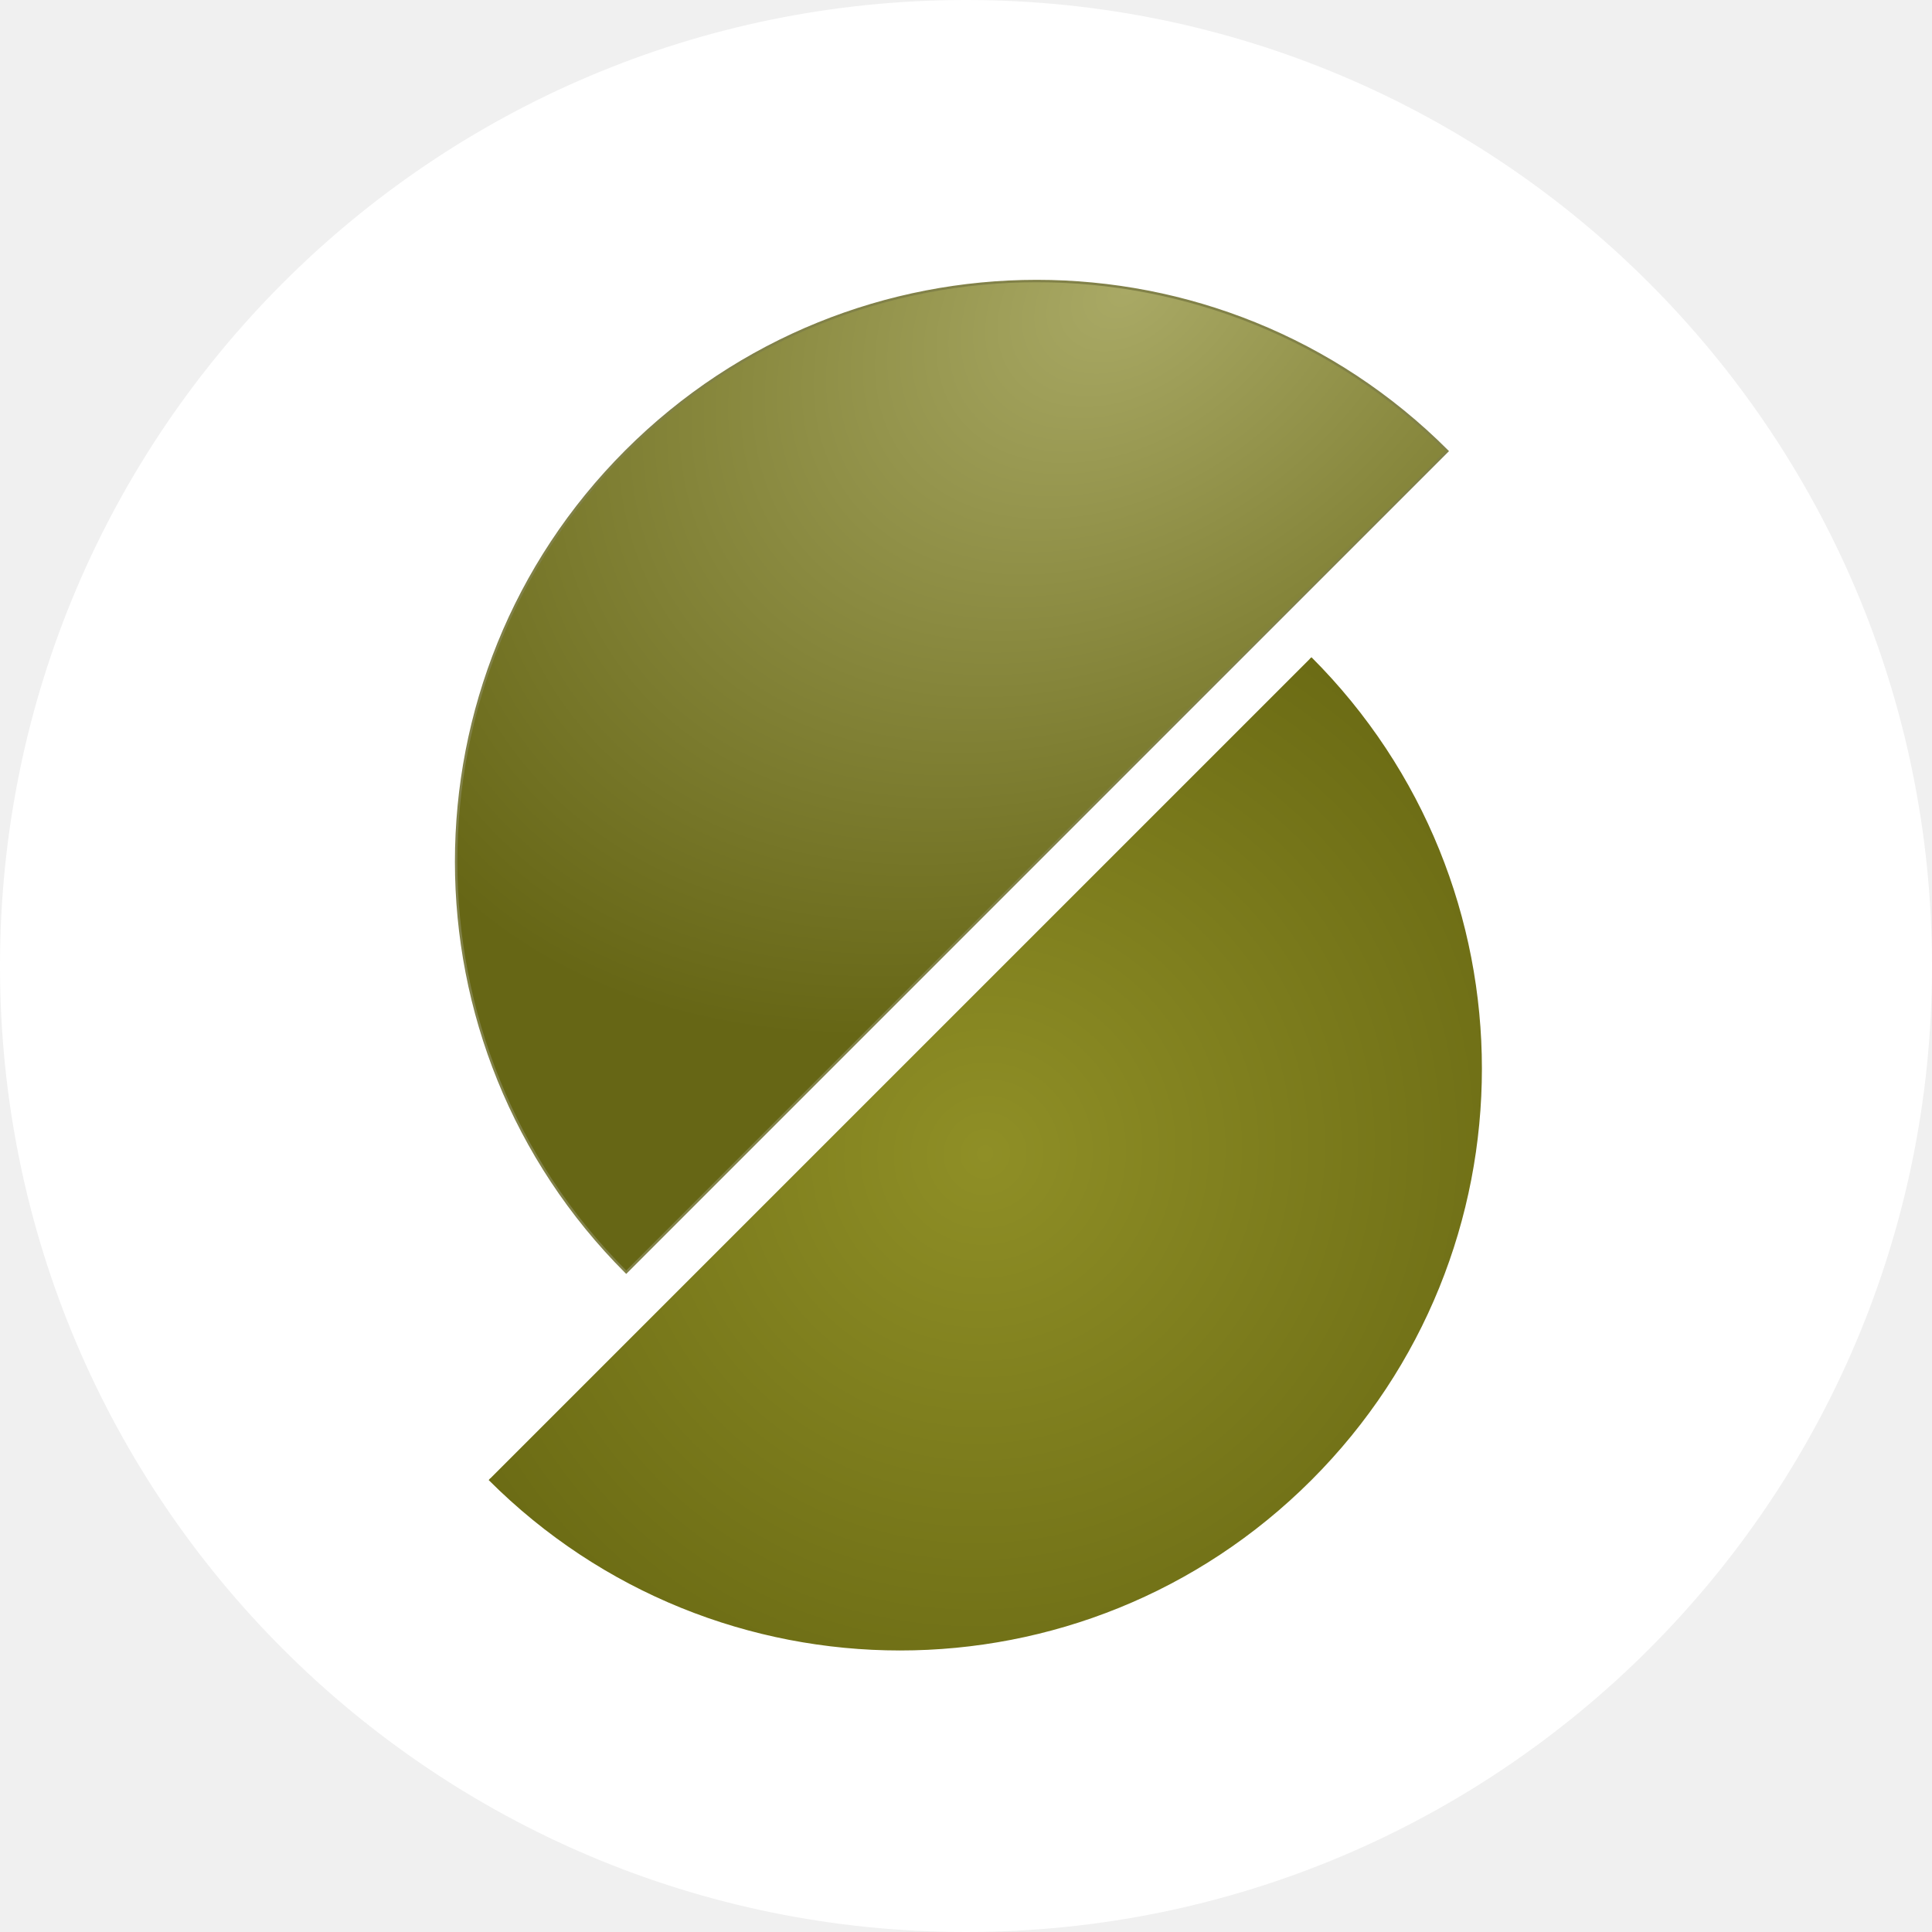
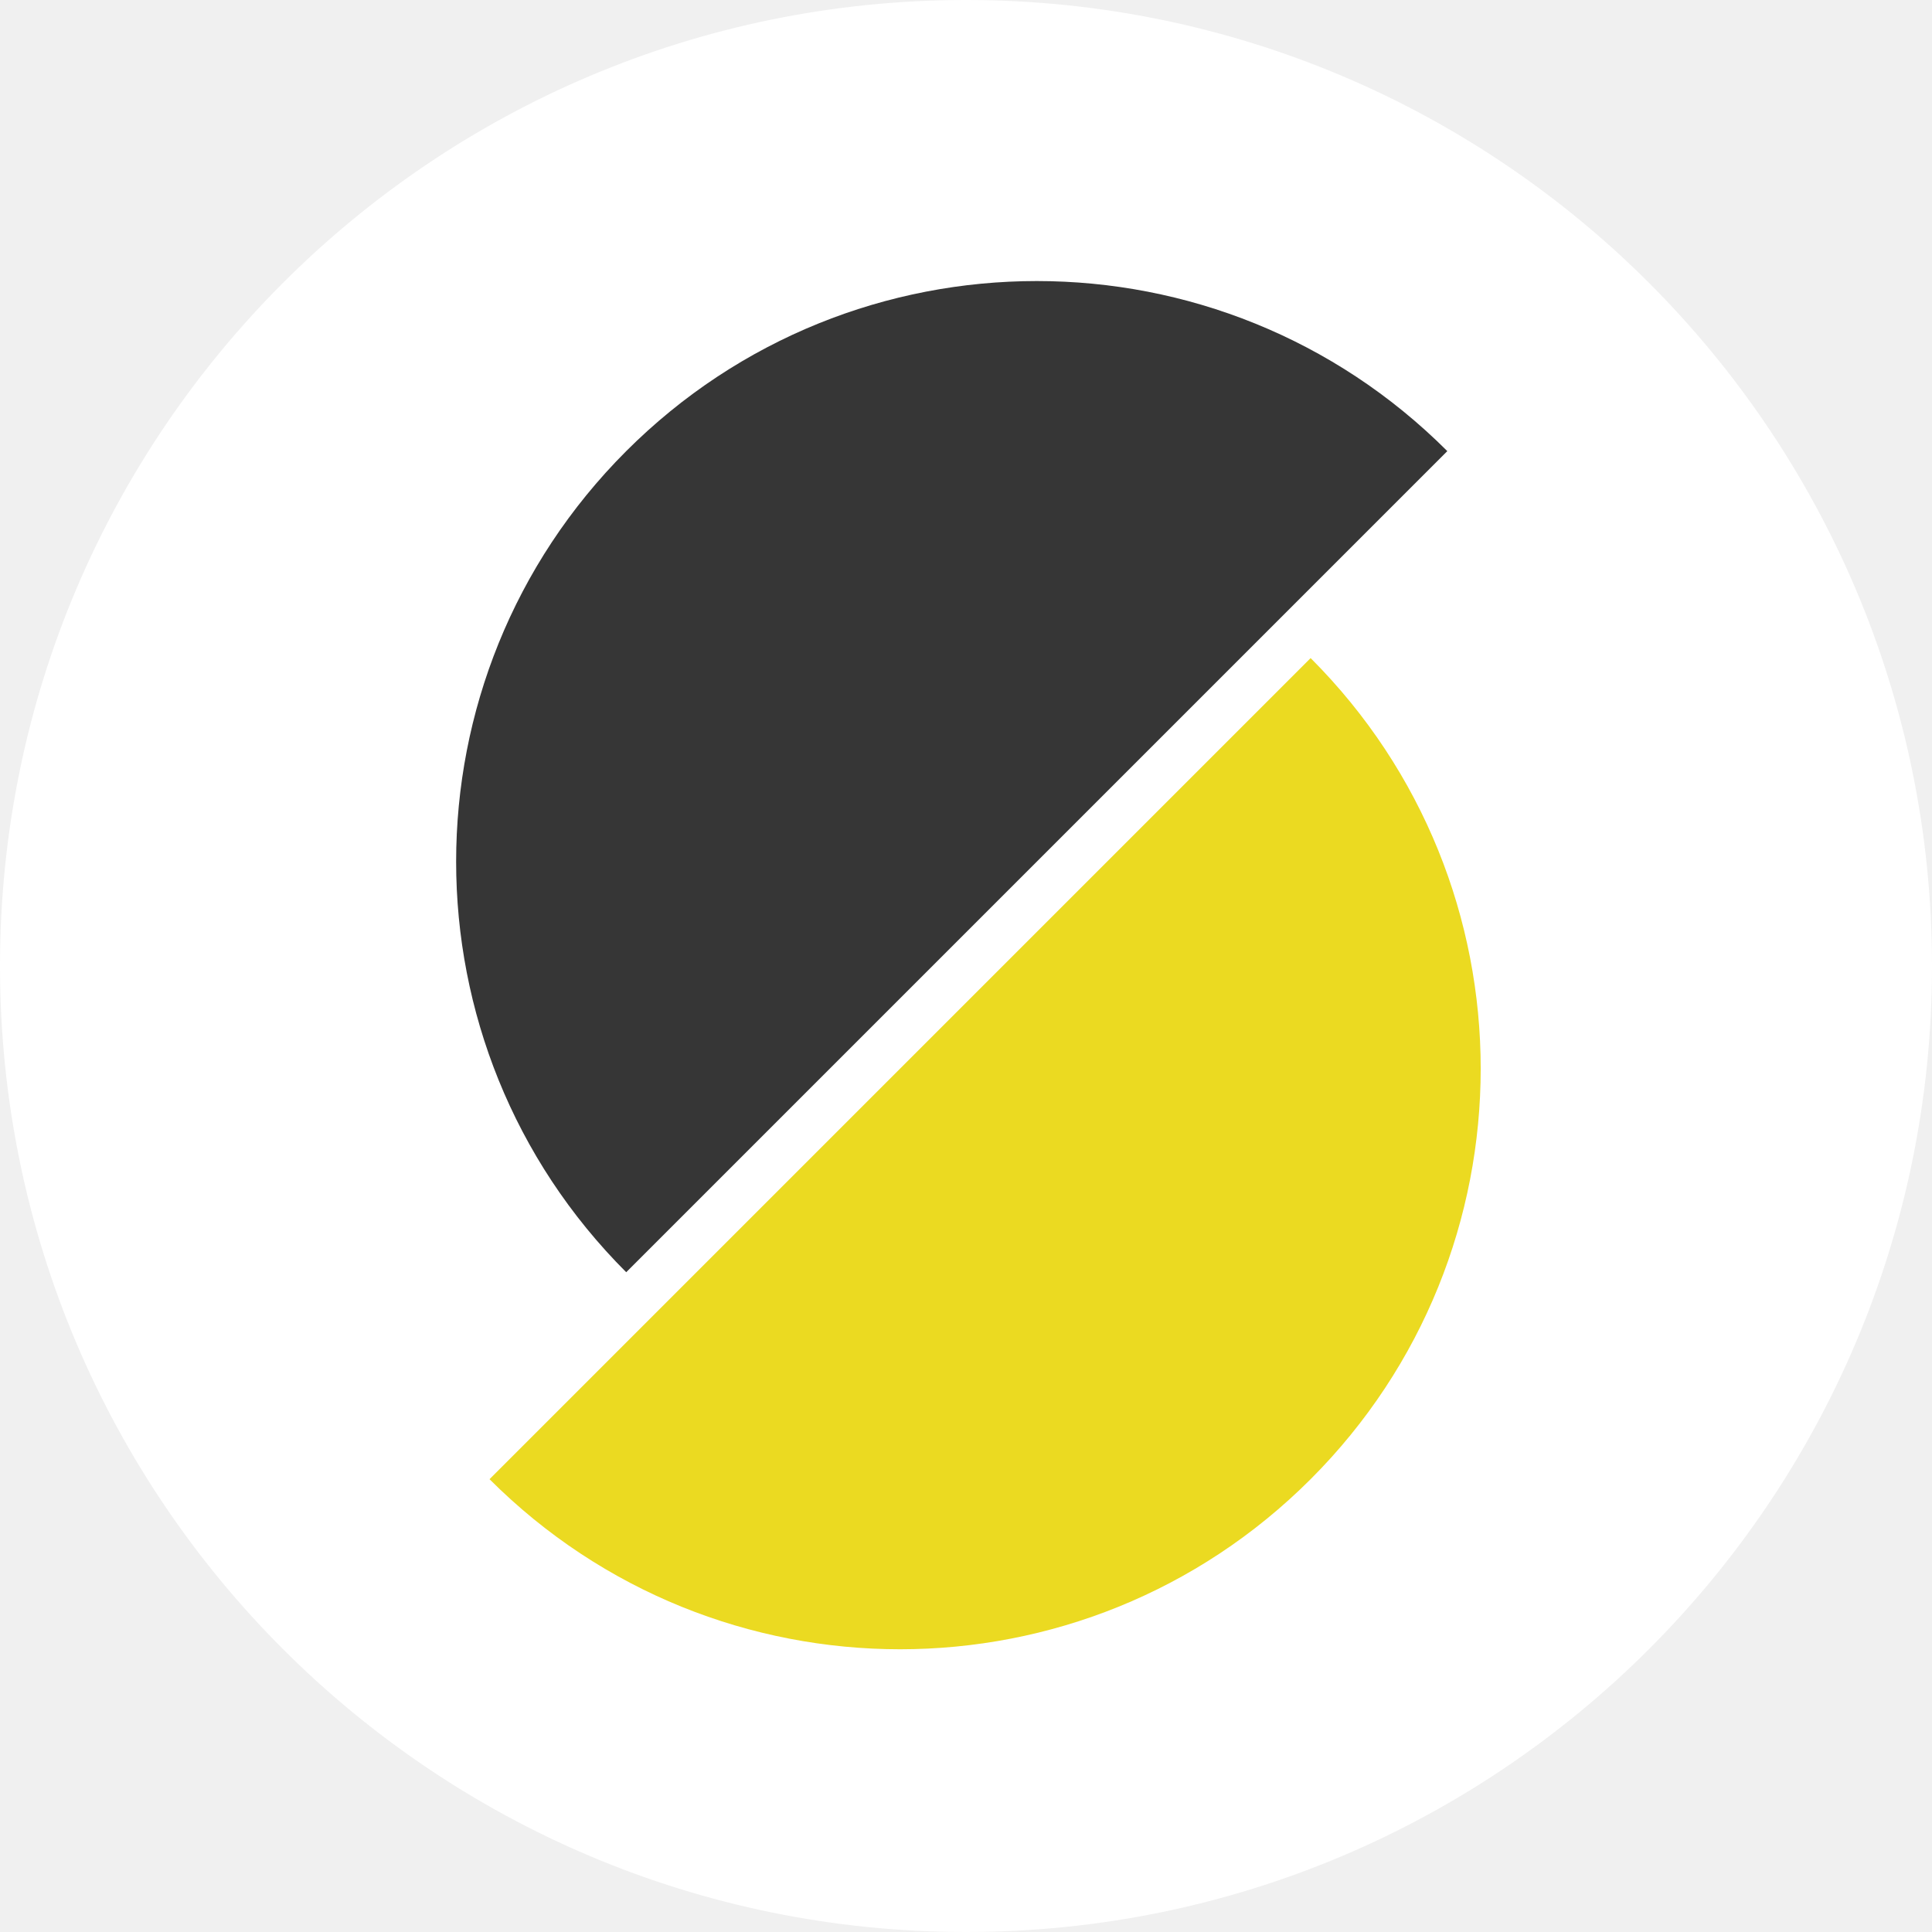
- <svg xmlns="http://www.w3.org/2000/svg" xmlns:xlink="http://www.w3.org/1999/xlink" width="800" height="800" viewBox="0 0 800 800" version="1.1" id="svg1299">
-   <defs id="defs1303">
-     <linearGradient id="linearGradient1491">
-       <stop style="stop-color:#8f8f26;stop-opacity:1" offset="0" id="stop1487" />
-       <stop style="stop-color:#656511;stop-opacity:1" offset="1" id="stop1489" />
-     </linearGradient>
-     <linearGradient id="linearGradient1485">
-       <stop style="stop-color:#8f8f26;stop-opacity:1" offset="0" id="stop1481" />
-       <stop style="stop-color:#656511;stop-opacity:1" offset="1" id="stop1483" />
-     </linearGradient>
-     <linearGradient id="linearGradient1459">
-       <stop style="stop-color:#a9a965;stop-opacity:1" offset="0" id="stop1455" />
-       <stop style="stop-color:#666615;stop-opacity:1" offset="1" id="stop1457" />
-     </linearGradient>
-     <radialGradient xlink:href="#linearGradient1459" id="radialGradient1461" cx="494.493" cy="257.904" fx="494.493" fy="257.904" r="205.815" gradientUnits="userSpaceOnUse" gradientTransform="matrix(-1.458219,1.102907,-0.7736624,-1.022905,1386.926,-161.4938)" />
-     <radialGradient xlink:href="#linearGradient1485" id="radialGradient1471" cx="407.913" cy="477.712" fx="407.913" fy="477.712" r="205.212" gradientUnits="userSpaceOnUse" gradientTransform="matrix(0.9824825,0.9808143,-1.004073,1.005781,486.8038,-402.848)" />
-     <radialGradient xlink:href="#linearGradient1491" id="radialGradient1479" cx="407.913" cy="477.712" fx="407.913" fy="477.712" r="205.212" gradientUnits="userSpaceOnUse" gradientTransform="matrix(0.9824825,0.9808143,-1.004073,1.005781,486.8038,-402.848)" />
-   </defs>
-   <circle cx="400" cy="400" r="400" fill="#fff" id="circle1293" />
-   <path d="m 599.3,186.8 c -93.9,-93.9 -246.1,-93.9 -340,0 -93.9,93.9 -93.9,246.1 0,340 z" fill="#363636" id="path1295" style="mix-blend-mode:normal;fill:url(#radialGradient1461);fill-opacity:1;stroke-width:1.002;stroke-miterlimit:4;stroke-dasharray:none;stroke:#818148;stroke-opacity:1" />
-   <path d="M202.7,612.5c93.9,93.9,246.1,93.9,340,0s93.9-246.1,0-340" transform="translate(0 0)" fill="#eddc21" id="path1297" style="fill-opacity:1.0;fill:url(#radialGradient1471);stroke:url(#radialGradient1479)" />
+ <svg xmlns="http://www.w3.org/2000/svg" width="800" height="800" viewBox="0 0 800 800">
+   <circle cx="400" cy="400" r="400" fill="#fff" />
+   <path d="M599.3,186.8c-93.9-93.9-246.1-93.9-340,0s-93.9,246.1,0,340Z" transform="translate(0 0)" fill="#363636" />
+   <path d="M202.7,612.5c93.9,93.9,246.1,93.9,340,0s93.9-246.1,0-340" transform="translate(0 0)" fill="#ebda21" />
</svg>
